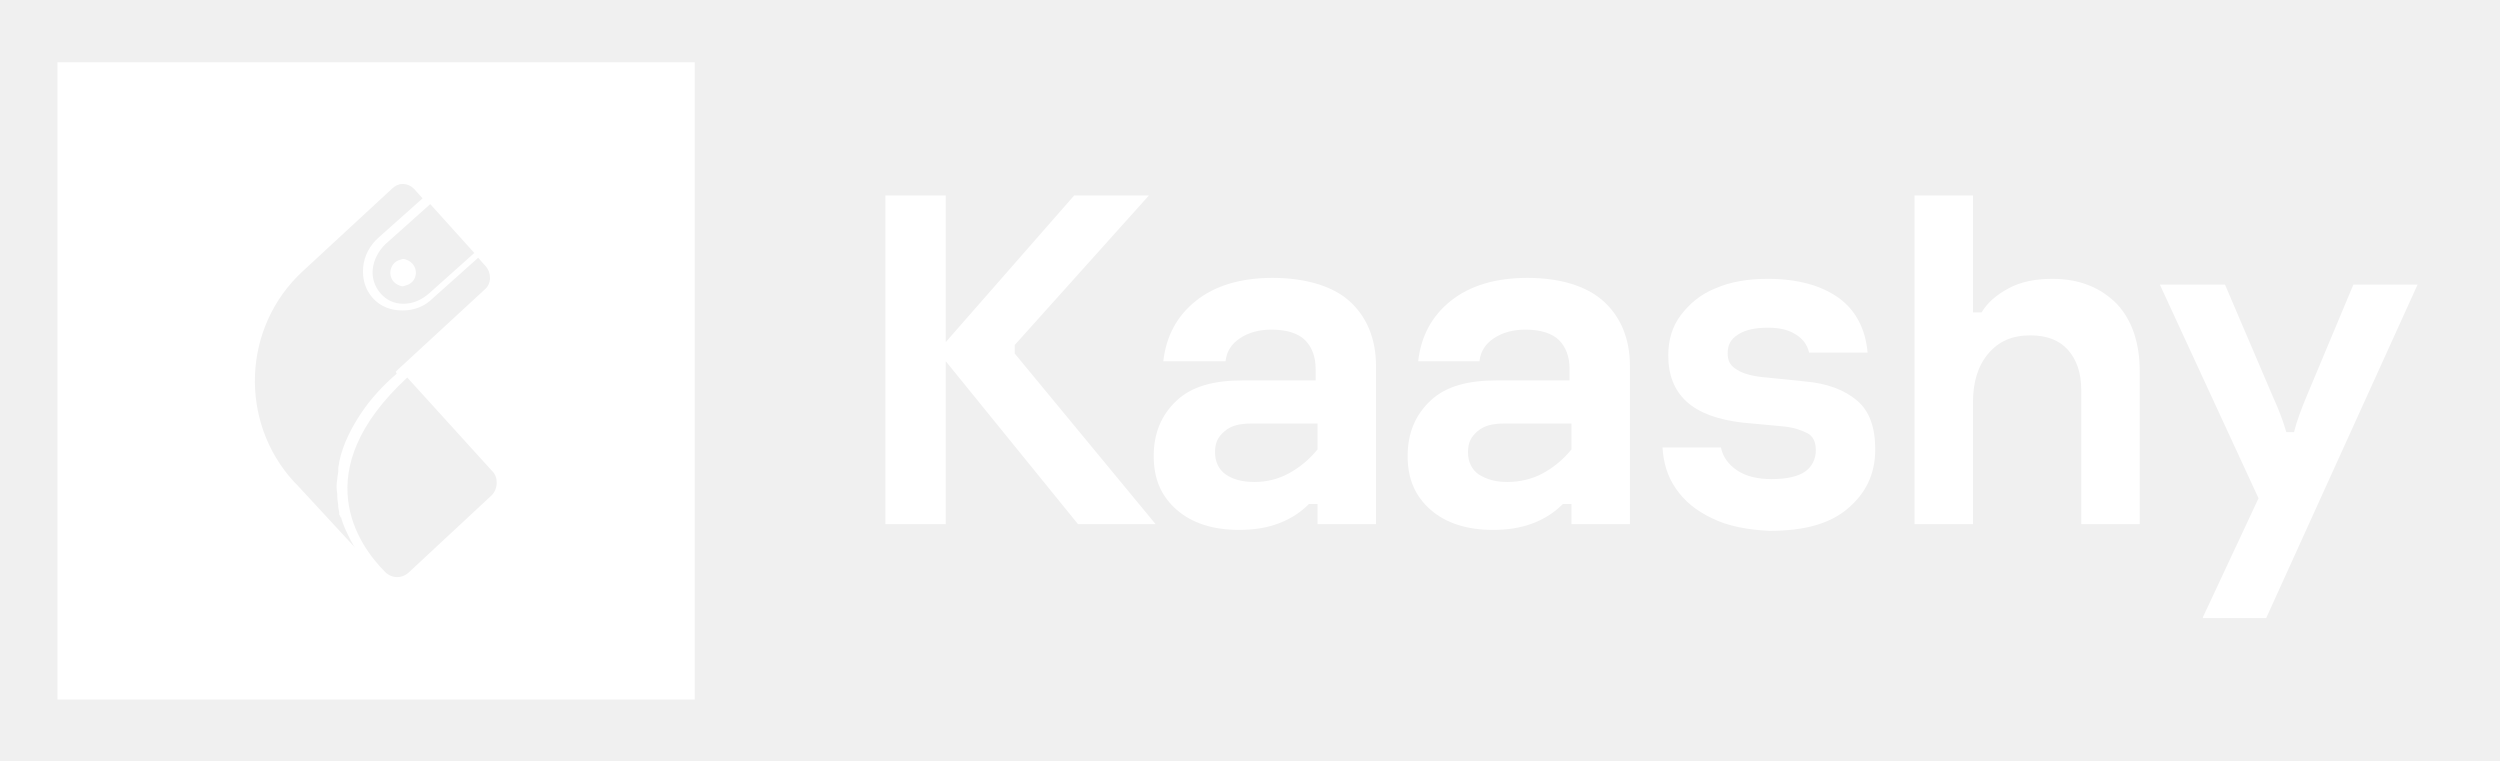
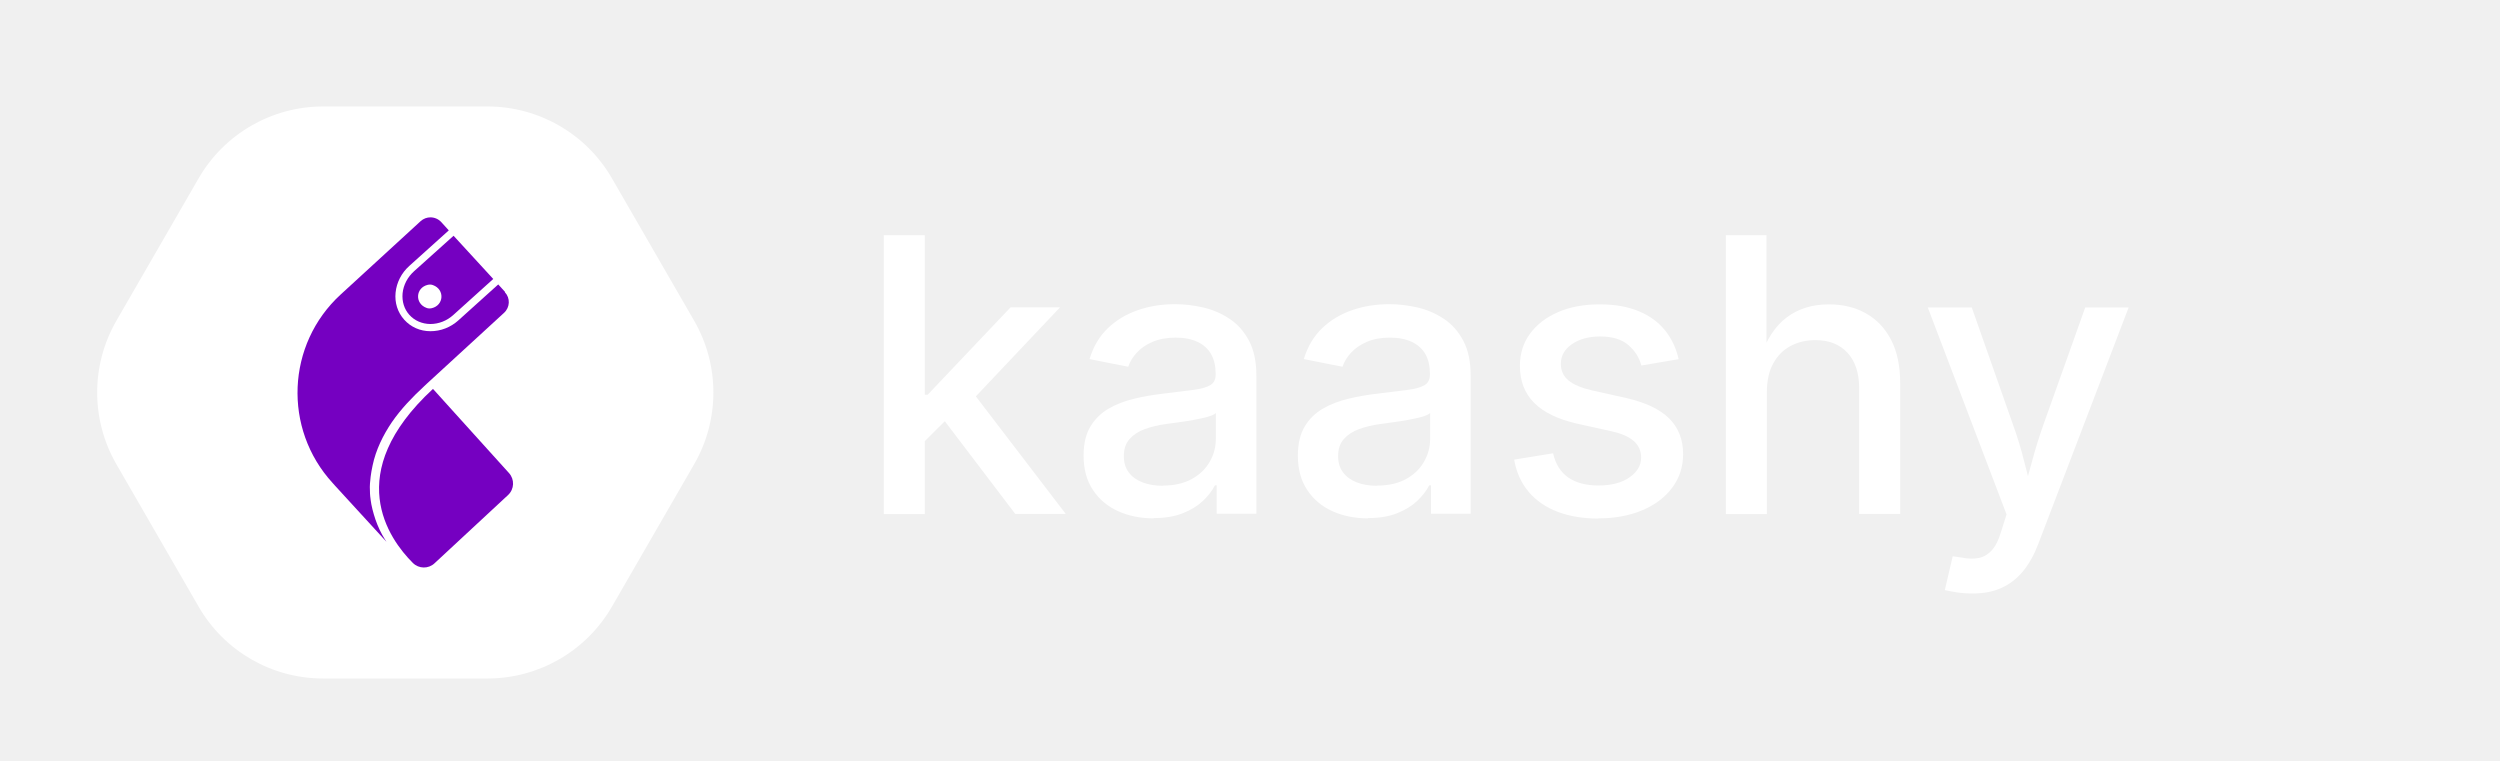
- <svg xmlns="http://www.w3.org/2000/svg" version="1.1" id="Layer_1" x="0px" y="0px" viewBox="0 0 260.9 79.4" style="enable-background:new 0 0 260.9 79.4;" xml:space="preserve">
-   <style type="text/css">
- 	.st0{fill:#FFFFFF;}
- </style>
+ <svg xmlns="http://www.w3.org/2000/svg" id="Layer_1" data-name="Layer 1" viewBox="0 0 260.87 79.36">
+   <defs>
+     <style>
+       .cls-1 {
+         fill: #7500c1;
+       }
+ 
+       .cls-1, .cls-2 {
+         stroke-width: 0px;
+       }
+ 
+       .cls-2 {
+         fill: #fff;
+       }
+     </style>
+   </defs>
+   <path class="cls-2" d="M50.87,11.11h-17.16c-5.35,0-10.3,2.86-12.98,7.49l-8.58,14.86c-2.68,4.64-2.68,10.35,0,14.99l8.58,14.86c2.68,4.64,7.63,7.49,12.98,7.49h17.16c5.35,0,10.3-2.86,12.98-7.49l8.58-14.86c2.68-4.64,2.68-10.35,0-14.99l-8.58-14.86c-2.68-4.64-7.63-7.49-12.98-7.49Z" />
  <g>
-     <path class="st0" d="M105.9,36.9l14.7,17.8h-8.1l-13.8-17v17h-6.3V20.4h6.3v15.3l13.4-15.3h7.8L105.9,36L105.9,36.9L105.9,36.9   L105.9,36.9z" />
-     <path class="st0" d="M140.8,31.4c1.8,1.6,2.8,3.9,2.8,6.8v16.5h-6.1v-2.1h-0.9c-0.8,0.8-1.8,1.5-3.1,2c-1.3,0.5-2.7,0.7-4.2,0.7   c-2.7,0-4.9-0.7-6.5-2.1c-1.6-1.4-2.4-3.2-2.4-5.6s0.8-4.3,2.4-5.8s3.9-2.1,6.9-2.1h7.6v-1.2c0-1.3-0.4-2.3-1.1-3s-1.9-1.1-3.5-1.1   c-1.3,0-2.4,0.3-3.3,0.9s-1.4,1.4-1.5,2.4h-6.5c0.3-2.6,1.4-4.7,3.4-6.3c2-1.6,4.7-2.4,8-2.4S139,29.8,140.8,31.4L140.8,31.4   L140.8,31.4L140.8,31.4z M134.5,49.4c1.1-0.6,2.1-1.4,3-2.5v-2.7h-6.9c-1.2,0-2.1,0.2-2.8,0.8s-1,1.2-1,2.2s0.4,1.8,1.1,2.3   c0.7,0.5,1.7,0.8,3,0.8S133.4,50,134.5,49.4L134.5,49.4L134.5,49.4z" />
-     <path class="st0" d="M167.3,31.4c1.8,1.6,2.8,3.9,2.8,6.8v16.5H164v-2.1h-0.9c-0.8,0.8-1.8,1.5-3.1,2c-1.3,0.5-2.7,0.7-4.2,0.7   c-2.7,0-4.9-0.7-6.5-2.1c-1.6-1.4-2.4-3.2-2.4-5.6s0.8-4.3,2.4-5.8s3.9-2.1,6.9-2.1h7.6v-1.2c0-1.3-0.4-2.3-1.1-3s-1.9-1.1-3.5-1.1   c-1.3,0-2.4,0.3-3.3,0.9s-1.4,1.4-1.5,2.4H148c0.3-2.6,1.4-4.7,3.4-6.3c2-1.6,4.7-2.4,8-2.4S165.5,29.8,167.3,31.4L167.3,31.4   L167.3,31.4L167.3,31.4z M161,49.4c1.1-0.6,2.1-1.4,3-2.5v-2.7H157c-1.2,0-2.1,0.2-2.8,0.8s-1,1.2-1,2.2s0.4,1.8,1.1,2.3   c0.8,0.5,1.7,0.8,3,0.8S159.9,50,161,49.4L161,49.4L161,49.4z" />
-     <path class="st0" d="M178.7,54.1c-1.7-0.8-2.9-1.8-3.8-3.1c-0.9-1.3-1.3-2.7-1.4-4.3h6.1c0.2,1,0.8,1.8,1.7,2.4   c0.9,0.6,2.1,0.9,3.6,0.9c1.6,0,2.8-0.3,3.5-0.8s1.1-1.3,1.1-2.2s-0.3-1.5-0.9-1.8s-1.4-0.6-2.5-0.7l-4.3-0.4   c-2.5-0.3-4.5-1-5.8-2.2s-1.9-2.8-1.9-4.8c0-1.6,0.4-3,1.3-4.2c0.9-1.2,2.1-2.2,3.6-2.8c1.6-0.7,3.4-1,5.5-1c3.1,0,5.6,0.7,7.4,2   s2.8,3.3,3,5.7h-6.1c-0.2-0.8-0.6-1.4-1.4-1.9s-1.7-0.7-2.9-0.7c-1.3,0-2.3,0.2-3.1,0.7s-1.1,1.1-1.1,2c0,0.8,0.3,1.3,1,1.7   c0.6,0.4,1.7,0.7,3.1,0.8l3.9,0.4c2.4,0.2,4.2,0.9,5.5,2c1.3,1.1,1.9,2.8,1.9,5.1c0,2.6-1,4.6-2.9,6.2s-4.6,2.3-8.1,2.3   C182.4,55.3,180.3,54.9,178.7,54.1L178.7,54.1L178.7,54.1z" />
-     <path class="st0" d="M199.8,54.6V20.4h6.1v12.2h0.9c0.6-1,1.5-1.8,2.8-2.5c1.3-0.7,2.8-1,4.6-1c2.8,0,5,0.9,6.7,2.6   c1.6,1.7,2.4,4.1,2.4,7v16h-6.1v-14c0-1.8-0.5-3.2-1.4-4.2c-0.9-1-2.2-1.5-3.9-1.5c-1.9,0-3.3,0.6-4.4,1.9s-1.6,3-1.6,5.1v12.7   H199.8L199.8,54.6L199.8,54.6z" />
-     <path class="st0" d="M229.9,64.4l5.8-12.4l-10.3-22.3h6.8l5,11.7c0.5,1.1,1,2.3,1.4,3.7h0.8c0.3-1.2,0.8-2.5,1.3-3.7l4.9-11.7h6.7   l-15.8,34.8H229.9L229.9,64.4L229.9,64.4z" />
+     <path class="cls-1" d="M43.08,58.74c-2.52-2.51-7.43-9.35,2.1-18.16l7.94,8.79c.59.66.55,1.67-.1,2.28l-7.68,7.13c-.64.6-1.64.58-2.26-.04h0Z" />
+     <path class="cls-1" d="M52.7,30.46l-.71-.78-4.16,3.75c-.81.73-1.84,1.13-2.9,1.13h-.02c-1.07,0-2.04-.43-2.73-1.2s-1.01-1.77-.9-2.84c.11-1.05.61-2.04,1.44-2.78l4.11-3.7-.79-.87c-.3-.32-.71-.49-1.12-.49-.37,0-.73.13-1.03.4l-8.34,7.65c-5.67,5.2-6.03,14.01-.84,19.67l.25.28,5.37,5.86c-.16-.24-.31-.49-.45-.74-.37-.67-.66-1.39-.87-2.12-.03-.07-.04-.15-.06-.22-.03-.07-.04-.15-.06-.22,0-.03-.02-.05-.02-.07-.04-.19-.09-.37-.12-.54-.05-.29-.09-.56-.12-.85,0-.08-.02-.17-.02-.26-.03-.47-.03-.95.03-1.41.02-.22.04-.46.08-.67l.04-.26c.03-.21.09-.4.12-.61.34-1.63,1.09-3.16,2.02-4.53.95-1.37,2.1-2.57,3.31-3.69h0l.06-.06c.1-.09.2-.19.3-.28l8.03-7.37c.62-.57.66-1.53.09-2.14h0v-.04Z" />
+     <path class="cls-1" d="M47.33,24.6l-4.12,3.7c-.68.61-1.11,1.43-1.2,2.3-.08.86.17,1.66.71,2.26s1.32.94,2.18.95c.87,0,1.73-.33,2.41-.95l4.16-3.75-4.16-4.53h0ZM45.05,32.16c-.18.04-.37.04-.54-.03-1.25-.45-1.15-2.11.13-2.41.18-.04.37-.04.54.03,1.25.45,1.15,2.11-.13,2.41Z" />
  </g>
  <g>
-     <path class="st0" d="M41.7,29.8c0.2,0.1,0.4,0.1,0.6,0c1.4-0.3,1.5-2.2,0.1-2.7c-0.2-0.1-0.4-0.1-0.6,0   C40.5,27.4,40.3,29.3,41.7,29.8z" />
-     <path class="st0" d="M6,6.5v66.5h66.5V6.5H6z M44.9,21.3L44.9,21.3L44.9,21.3l4.6,5.1l-4.7,4.2c-0.8,0.7-1.7,1.1-2.7,1.1   c-1,0-1.8-0.4-2.4-1.1s-0.9-1.6-0.8-2.5c0.1-1,0.6-1.9,1.3-2.6L44.9,21.3L44.9,21.3L44.9,21.3z M31,50.6l-0.3-0.3   c-5.8-6.3-5.4-16.2,0.9-22l9.3-8.6c0.3-0.3,0.7-0.5,1.1-0.5c0.5,0,0.9,0.2,1.2,0.5l0.9,1l-4.6,4.1c-0.9,0.8-1.5,1.9-1.6,3.1   c-0.1,1.2,0.2,2.3,1,3.2s1.9,1.3,3.1,1.3h0c1.2,0,2.3-0.4,3.2-1.3l4.7-4.2l0.8,0.9l0,0c0.6,0.7,0.6,1.8-0.1,2.4l-9,8.3   c-0.1,0.1-0.2,0.2-0.3,0.3L41.4,39h0c-1.4,1.2-2.7,2.6-3.7,4.1c-1,1.5-1.9,3.2-2.3,5.1c0,0.2-0.1,0.5-0.1,0.7l0,0.3   c0,0.2-0.1,0.5-0.1,0.8c-0.1,0.5-0.1,1,0,1.6c0,0.1,0,0.2,0,0.3c0,0.3,0.1,0.6,0.1,1c0,0.2,0.1,0.4,0.1,0.6c0,0,0,0,0,0.1   c0,0.1,0,0.2,0.1,0.2c0,0.1,0,0.2,0.1,0.2c0.2,0.8,0.6,1.6,1,2.4c0.2,0.3,0.3,0.6,0.5,0.8L31,50.6z M51.3,51.7l-8.6,8   c-0.7,0.7-1.8,0.7-2.5,0h0c-2.8-2.8-8.3-10.5,2.3-20.3l8.9,9.8C52,49.8,52,51,51.3,51.7z" />
+     <path class="cls-2" d="M92.22,53.64v-29.1h4.28v29.1h-4.28ZM96.16,46.37v-5.18h.64l8.65-9.12h5.16l-9.86,10.43h-.7l-3.89,3.87ZM105.95,53.64l-7.75-10.2,2.93-2.99,10.08,13.18h-5.25Z" />
+     <path class="cls-2" d="M120.4,54.09c-1.38,0-2.62-.25-3.73-.75-1.11-.5-1.98-1.24-2.63-2.22s-.97-2.17-.97-3.59c0-1.22.24-2.23.71-3.02.48-.79,1.11-1.41,1.9-1.87.79-.46,1.69-.8,2.69-1.04s2.01-.41,3.06-.53c1.29-.16,2.33-.29,3.12-.39.79-.1,1.37-.27,1.74-.49s.56-.59.56-1.09v-.12c0-.79-.16-1.47-.47-2.02s-.78-.98-1.41-1.28-1.39-.45-2.3-.45-1.73.15-2.4.44c-.68.29-1.23.67-1.65,1.13-.42.46-.72.95-.89,1.47l-4.04-.8c.4-1.32,1.04-2.39,1.92-3.23s1.92-1.46,3.13-1.88,2.51-.62,3.89-.62c.96,0,1.94.12,2.94.35s1.91.63,2.75,1.19,1.51,1.32,2.02,2.29.76,2.17.76,3.63v14.41h-4.14v-2.97h-.18c-.29.56-.7,1.1-1.25,1.62s-1.24.95-2.09,1.29c-.85.34-1.86.51-3.05.51ZM121.34,50.67c1.18,0,2.19-.23,3.01-.68s1.45-1.05,1.88-1.8.64-1.54.64-2.38v-2.71c-.14.14-.42.27-.84.39s-.89.22-1.43.32c-.53.1-1.06.18-1.58.25-.52.07-.98.13-1.37.19-.78.1-1.51.28-2.18.52-.67.24-1.2.59-1.6,1.04-.4.45-.6,1.04-.6,1.79,0,.68.17,1.24.52,1.7.34.46.82.8,1.44,1.04.61.23,1.31.35,2.11.35Z" />
+     <path class="cls-2" d="M142.76,54.09c-1.38,0-2.62-.25-3.73-.75s-1.98-1.24-2.63-2.22-.97-2.17-.97-3.59c0-1.22.24-2.23.71-3.02s1.11-1.41,1.9-1.87,1.69-.8,2.69-1.04,2.01-.41,3.06-.53c1.29-.16,2.33-.29,3.12-.39s1.37-.27,1.74-.49.56-.59.56-1.09v-.12c0-.79-.16-1.47-.47-2.02s-.78-.98-1.41-1.28-1.39-.45-2.3-.45-1.73.15-2.4.44-1.23.67-1.65,1.13-.72.95-.89,1.47l-4.04-.8c.4-1.32,1.04-2.39,1.92-3.23s1.92-1.46,3.13-1.88,2.51-.62,3.89-.62c.96,0,1.94.12,2.94.35s1.91.63,2.75,1.19,1.51,1.32,2.02,2.29.76,2.17.76,3.63v14.41h-4.14v-2.97h-.18c-.29.56-.7,1.1-1.25,1.62s-1.24.95-2.09,1.29-1.86.51-3.05.51ZM143.7,50.67c1.18,0,2.19-.23,3.01-.68s1.45-1.05,1.88-1.8.64-1.54.64-2.38v-2.71c-.14.14-.42.27-.84.39s-.89.22-1.43.32-1.06.18-1.58.25-.98.13-1.37.19c-.78.1-1.51.28-2.18.52s-1.2.59-1.6,1.04-.6,1.04-.6,1.79c0,.68.17,1.24.52,1.7s.82.8,1.44,1.04,1.32.35,2.11.35Z" />
+     <path class="cls-2" d="M166.79,54.11c-1.59,0-3-.23-4.24-.7s-2.25-1.16-3.03-2.08-1.29-2.04-1.52-3.37l4.06-.66c.26,1.13.79,1.98,1.59,2.53s1.85.83,3.13.83c1.37,0,2.45-.28,3.26-.85s1.21-1.25,1.21-2.06c0-.7-.26-1.28-.77-1.73s-1.27-.78-2.28-1.01l-3.63-.8c-2-.46-3.5-1.18-4.49-2.18s-1.48-2.28-1.48-3.84c0-1.29.35-2.42,1.06-3.38s1.69-1.71,2.94-2.25,2.69-.8,4.32-.8,2.93.24,4.07.71,2.06,1.14,2.75,2,1.17,1.86,1.42,3.01l-3.89.66c-.21-.82-.66-1.53-1.35-2.13s-1.67-.9-2.95-.9c-1.18,0-2.17.27-2.94.8s-1.16,1.22-1.16,2.05c0,.72.27,1.3.8,1.74s1.37.79,2.5,1.05l3.5.78c2.03.46,3.53,1.17,4.5,2.13s1.46,2.21,1.46,3.73c0,1.32-.38,2.48-1.13,3.49s-1.8,1.8-3.12,2.36-2.86.85-4.59.85Z" />
+     <path class="cls-2" d="M184.37,40.94v12.7h-4.28v-29.1h4.24v12.83h-.66c.64-1.93,1.56-3.34,2.77-4.25s2.68-1.36,4.39-1.36c1.47,0,2.76.31,3.88.94s1.99,1.55,2.62,2.76.95,2.72.95,4.52v13.65h-4.28v-13.12c0-1.59-.41-2.82-1.22-3.7s-1.93-1.32-3.35-1.32c-.96,0-1.83.21-2.6.62s-1.37,1.03-1.81,1.84-.65,1.8-.65,2.99Z" />
+     <path class="cls-2" d="M202.94,61.57l.82-3.52.88.12c.66.14,1.26.16,1.8.06s1-.37,1.4-.81.72-1.08.97-1.94l.57-1.8-8.22-21.6h4.59l4.28,12.17c.47,1.3.87,2.6,1.19,3.9s.67,2.59,1.04,3.88h-1.29c.36-1.29.72-2.58,1.07-3.89s.75-2.6,1.21-3.89l4.34-12.17h4.53l-9.45,24.73c-.43,1.12-.96,2.06-1.59,2.82s-1.38,1.33-2.24,1.72-1.85.58-2.97.58c-.61,0-1.17-.04-1.69-.12s-.92-.16-1.22-.23Z" />
  </g>
</svg>
